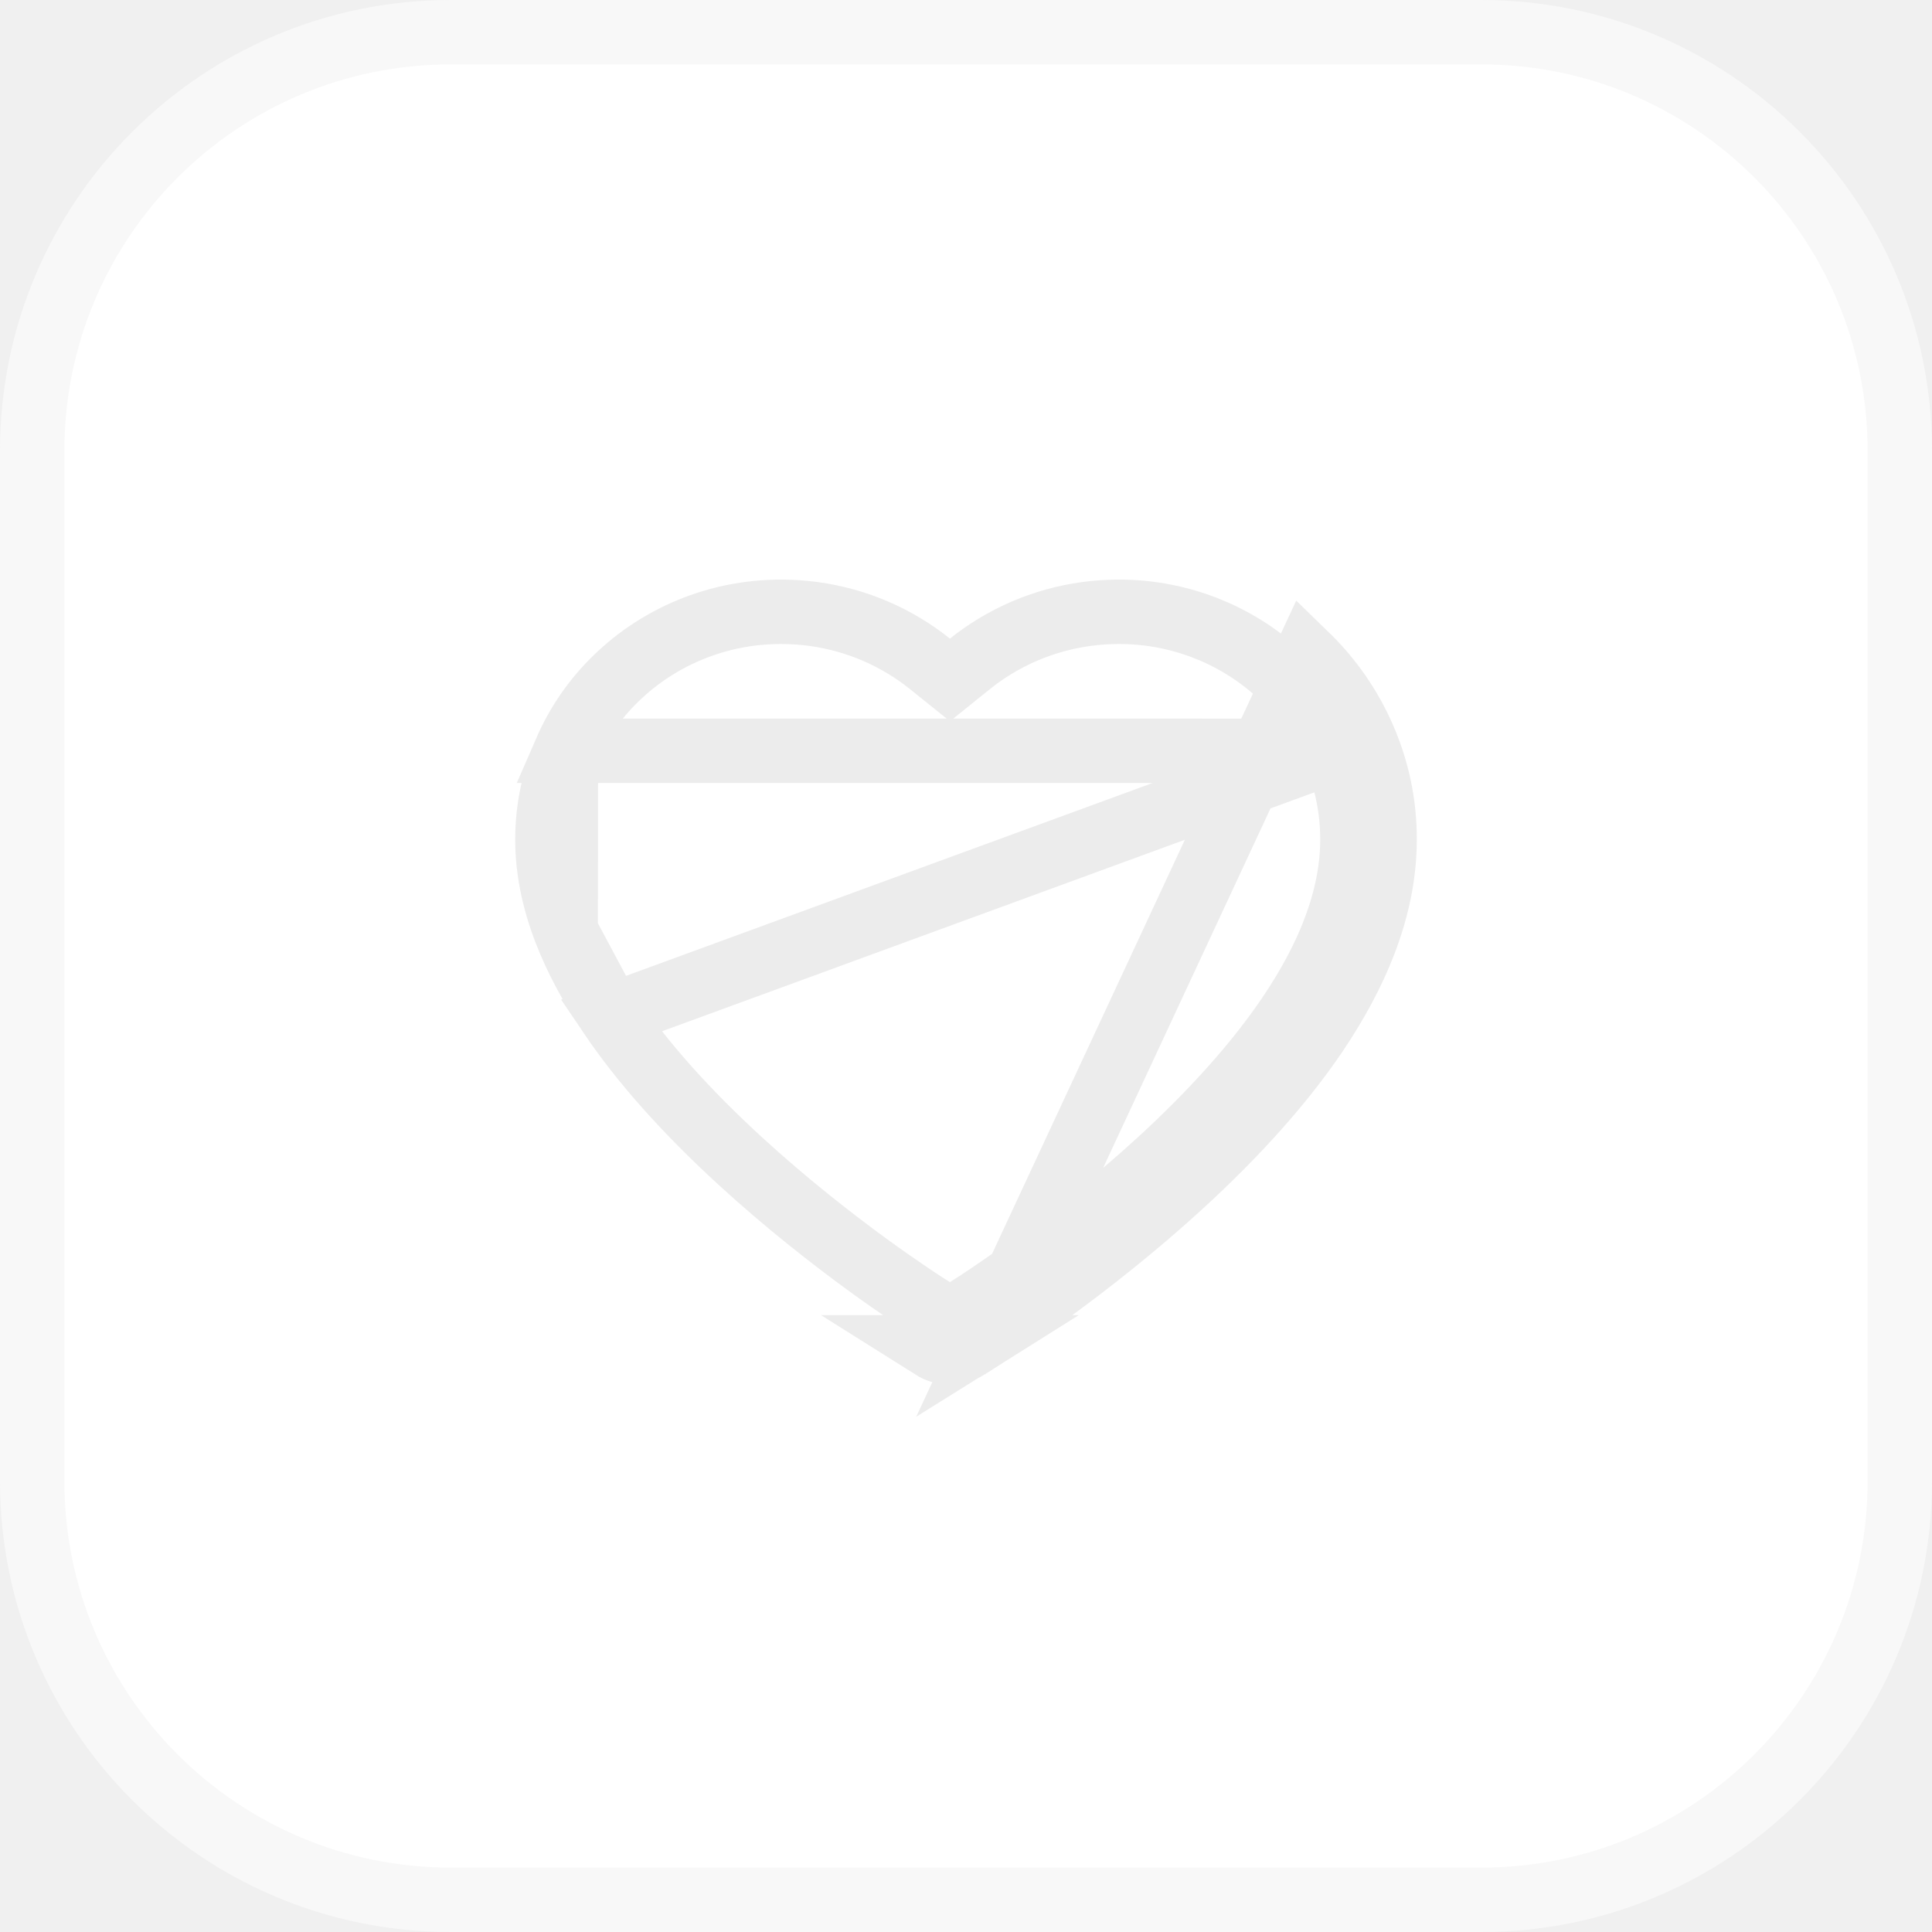
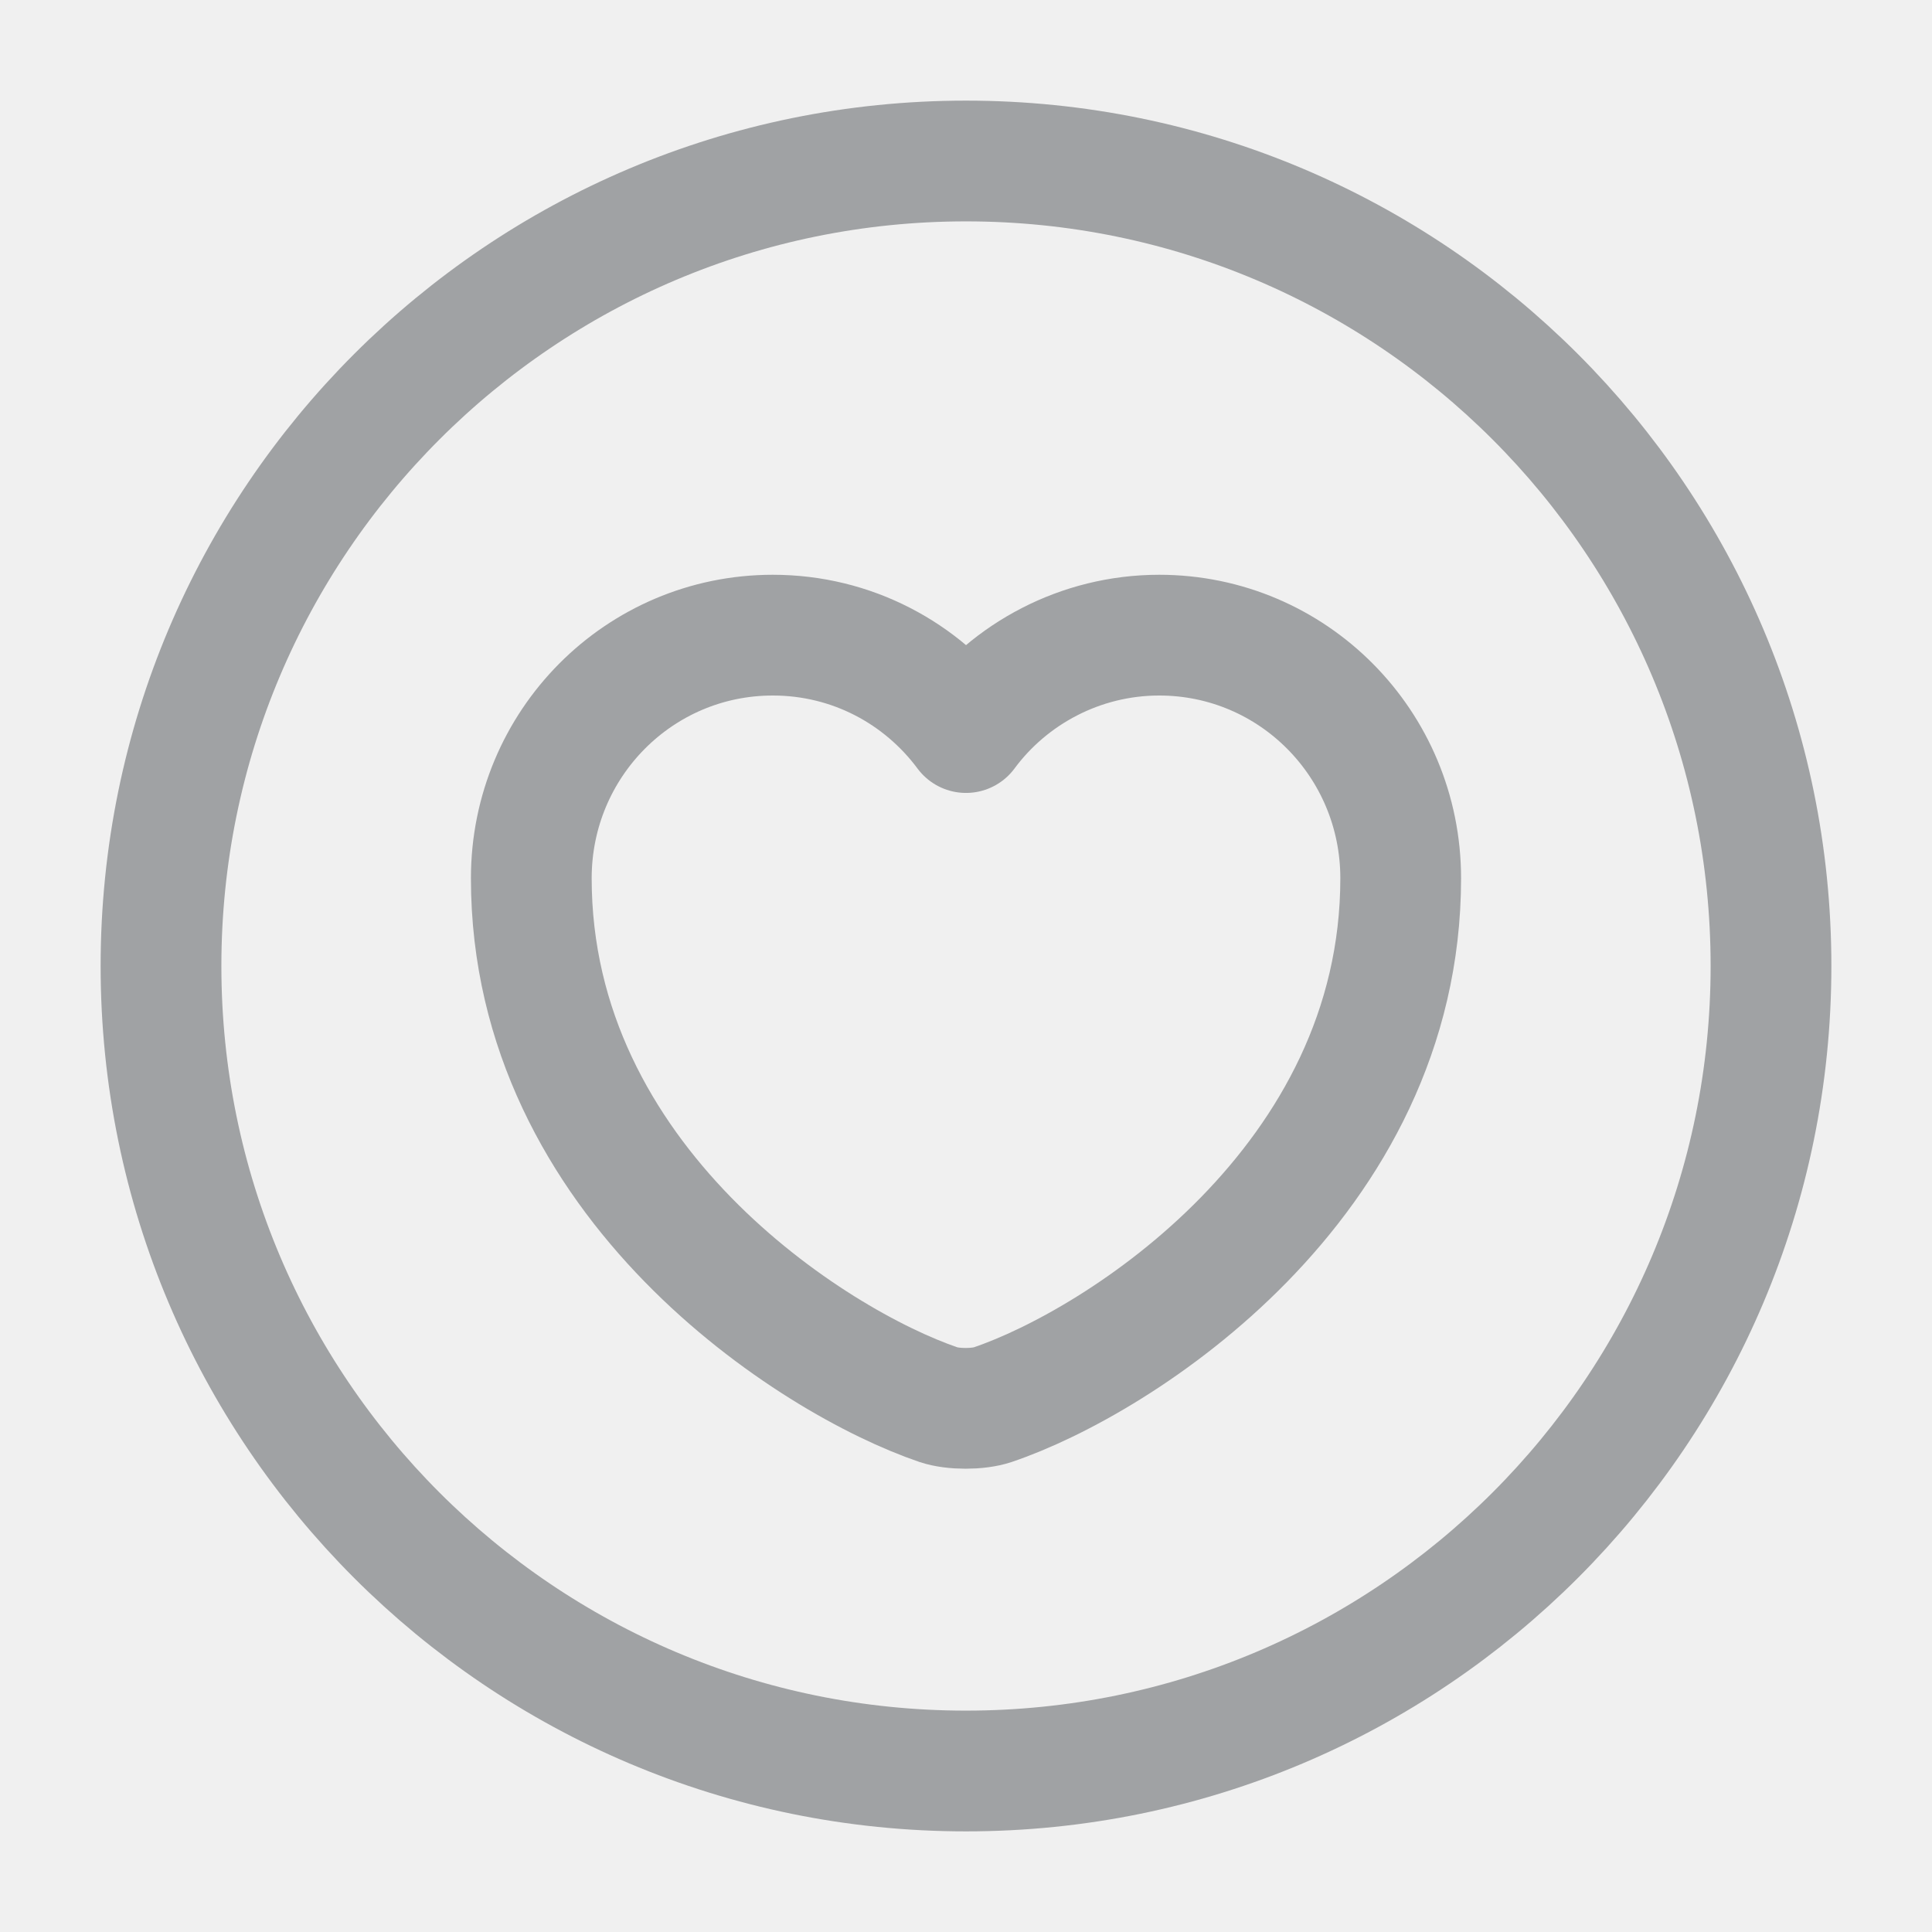
- <svg xmlns="http://www.w3.org/2000/svg" width="30" height="30" viewBox="0 0 30 30" fill="none">
-   <rect x="0.5" y="0.5" width="29" height="29" rx="6.5" fill="white" stroke="#F8F8F8" />
-   <path d="M15.39 20.686C15.451 20.648 16.885 19.731 18.337 18.402C19.212 17.601 19.917 16.81 20.43 16.052C20.753 15.573 21.008 15.098 21.183 14.641C21.394 14.094 21.5 13.556 21.5 13.039C21.502 12.492 21.391 11.96 21.173 11.459C20.964 10.978 20.662 10.542 20.284 10.175L15.39 20.686ZM15.39 20.686L15.02 20.922M15.39 20.686L15.02 20.922M20.715 11.659C20.531 11.237 20.267 10.855 19.936 10.534L19.936 10.534C19.604 10.211 19.212 9.954 18.782 9.777L18.781 9.777C18.335 9.593 17.856 9.499 17.372 9.5L17.371 9.5C16.692 9.5 16.03 9.685 15.455 10.033L15.455 10.033C15.318 10.116 15.187 10.207 15.064 10.306L14.751 10.558L14.437 10.306C14.314 10.207 14.184 10.116 14.046 10.033L14.046 10.033C13.472 9.685 12.81 9.5 12.13 9.5C11.64 9.5 11.167 9.593 10.72 9.777L10.72 9.777C10.288 9.955 9.9 10.209 9.566 10.534L9.565 10.535L9.565 10.535C9.234 10.855 8.97 11.237 8.787 11.658L20.715 11.659ZM20.715 11.659C20.905 12.097 21.001 12.56 21 13.038V13.039C21 13.486 20.908 13.964 20.716 14.461L20.716 14.462C20.557 14.877 20.322 15.318 20.015 15.772C19.53 16.489 18.854 17.251 18 18.034C16.579 19.334 15.173 20.232 15.122 20.265L15.121 20.265L14.752 20.5L14.752 20.5L14.752 20.5L14.75 20.5L14.748 20.5L14.748 20.5L14.748 20.5L14.379 20.265L14.379 20.265L14.371 20.26C14.371 20.26 14.37 20.26 14.369 20.259C14.367 20.257 14.361 20.254 14.352 20.248C14.339 20.24 14.321 20.228 14.299 20.213C14.253 20.183 14.188 20.141 14.108 20.086C13.946 19.977 13.721 19.821 13.452 19.625C12.915 19.232 12.208 18.682 11.501 18.034L11.501 18.034C10.646 17.251 9.97 16.49 9.485 15.772L20.715 11.659ZM15.02 20.922C14.855 21.026 14.645 21.026 14.48 20.922H15.02ZM8.5 13.039C8.5 12.56 8.597 12.096 8.787 11.658L8.784 14.461C8.592 13.964 8.5 13.486 8.5 13.039ZM9.485 15.772C9.179 15.319 8.945 14.878 8.784 14.461L9.485 15.772Z" stroke="#ECECEC" />
+ <svg xmlns="http://www.w3.org/2000/svg" width="25px" height="25px" viewBox="0 0 24 24" fill="none">
+   <path opacity="0.4" d="M12 22C17.523 22 22 17.523 22 12C22 6.477 17.523 2 12 2C6.477 2 2 6.477 2 12C2 17.523 6.477 22 12 22Z" stroke="#292D32" stroke-width="1.5" stroke-linecap="round" stroke-linejoin="round" />
+   <path opacity="0.4" d="M12.33 17.45C12.15 17.51 11.84 17.51 11.66 17.45C10.1 16.92 6.6 14.69 6.6 10.91C6.6 9.24 7.94 7.89 9.6 7.89C10.58 7.89 11.45 8.36 12 9.1C12.54 8.37 13.42 7.89 14.4 7.89C16.06 7.89 17.4 9.24 17.4 10.91C17.4 14.69 13.9 16.92 12.33 17.45Z" stroke="#292D32" stroke-width="1.5" stroke-linecap="round" stroke-linejoin="round" />
</svg>
